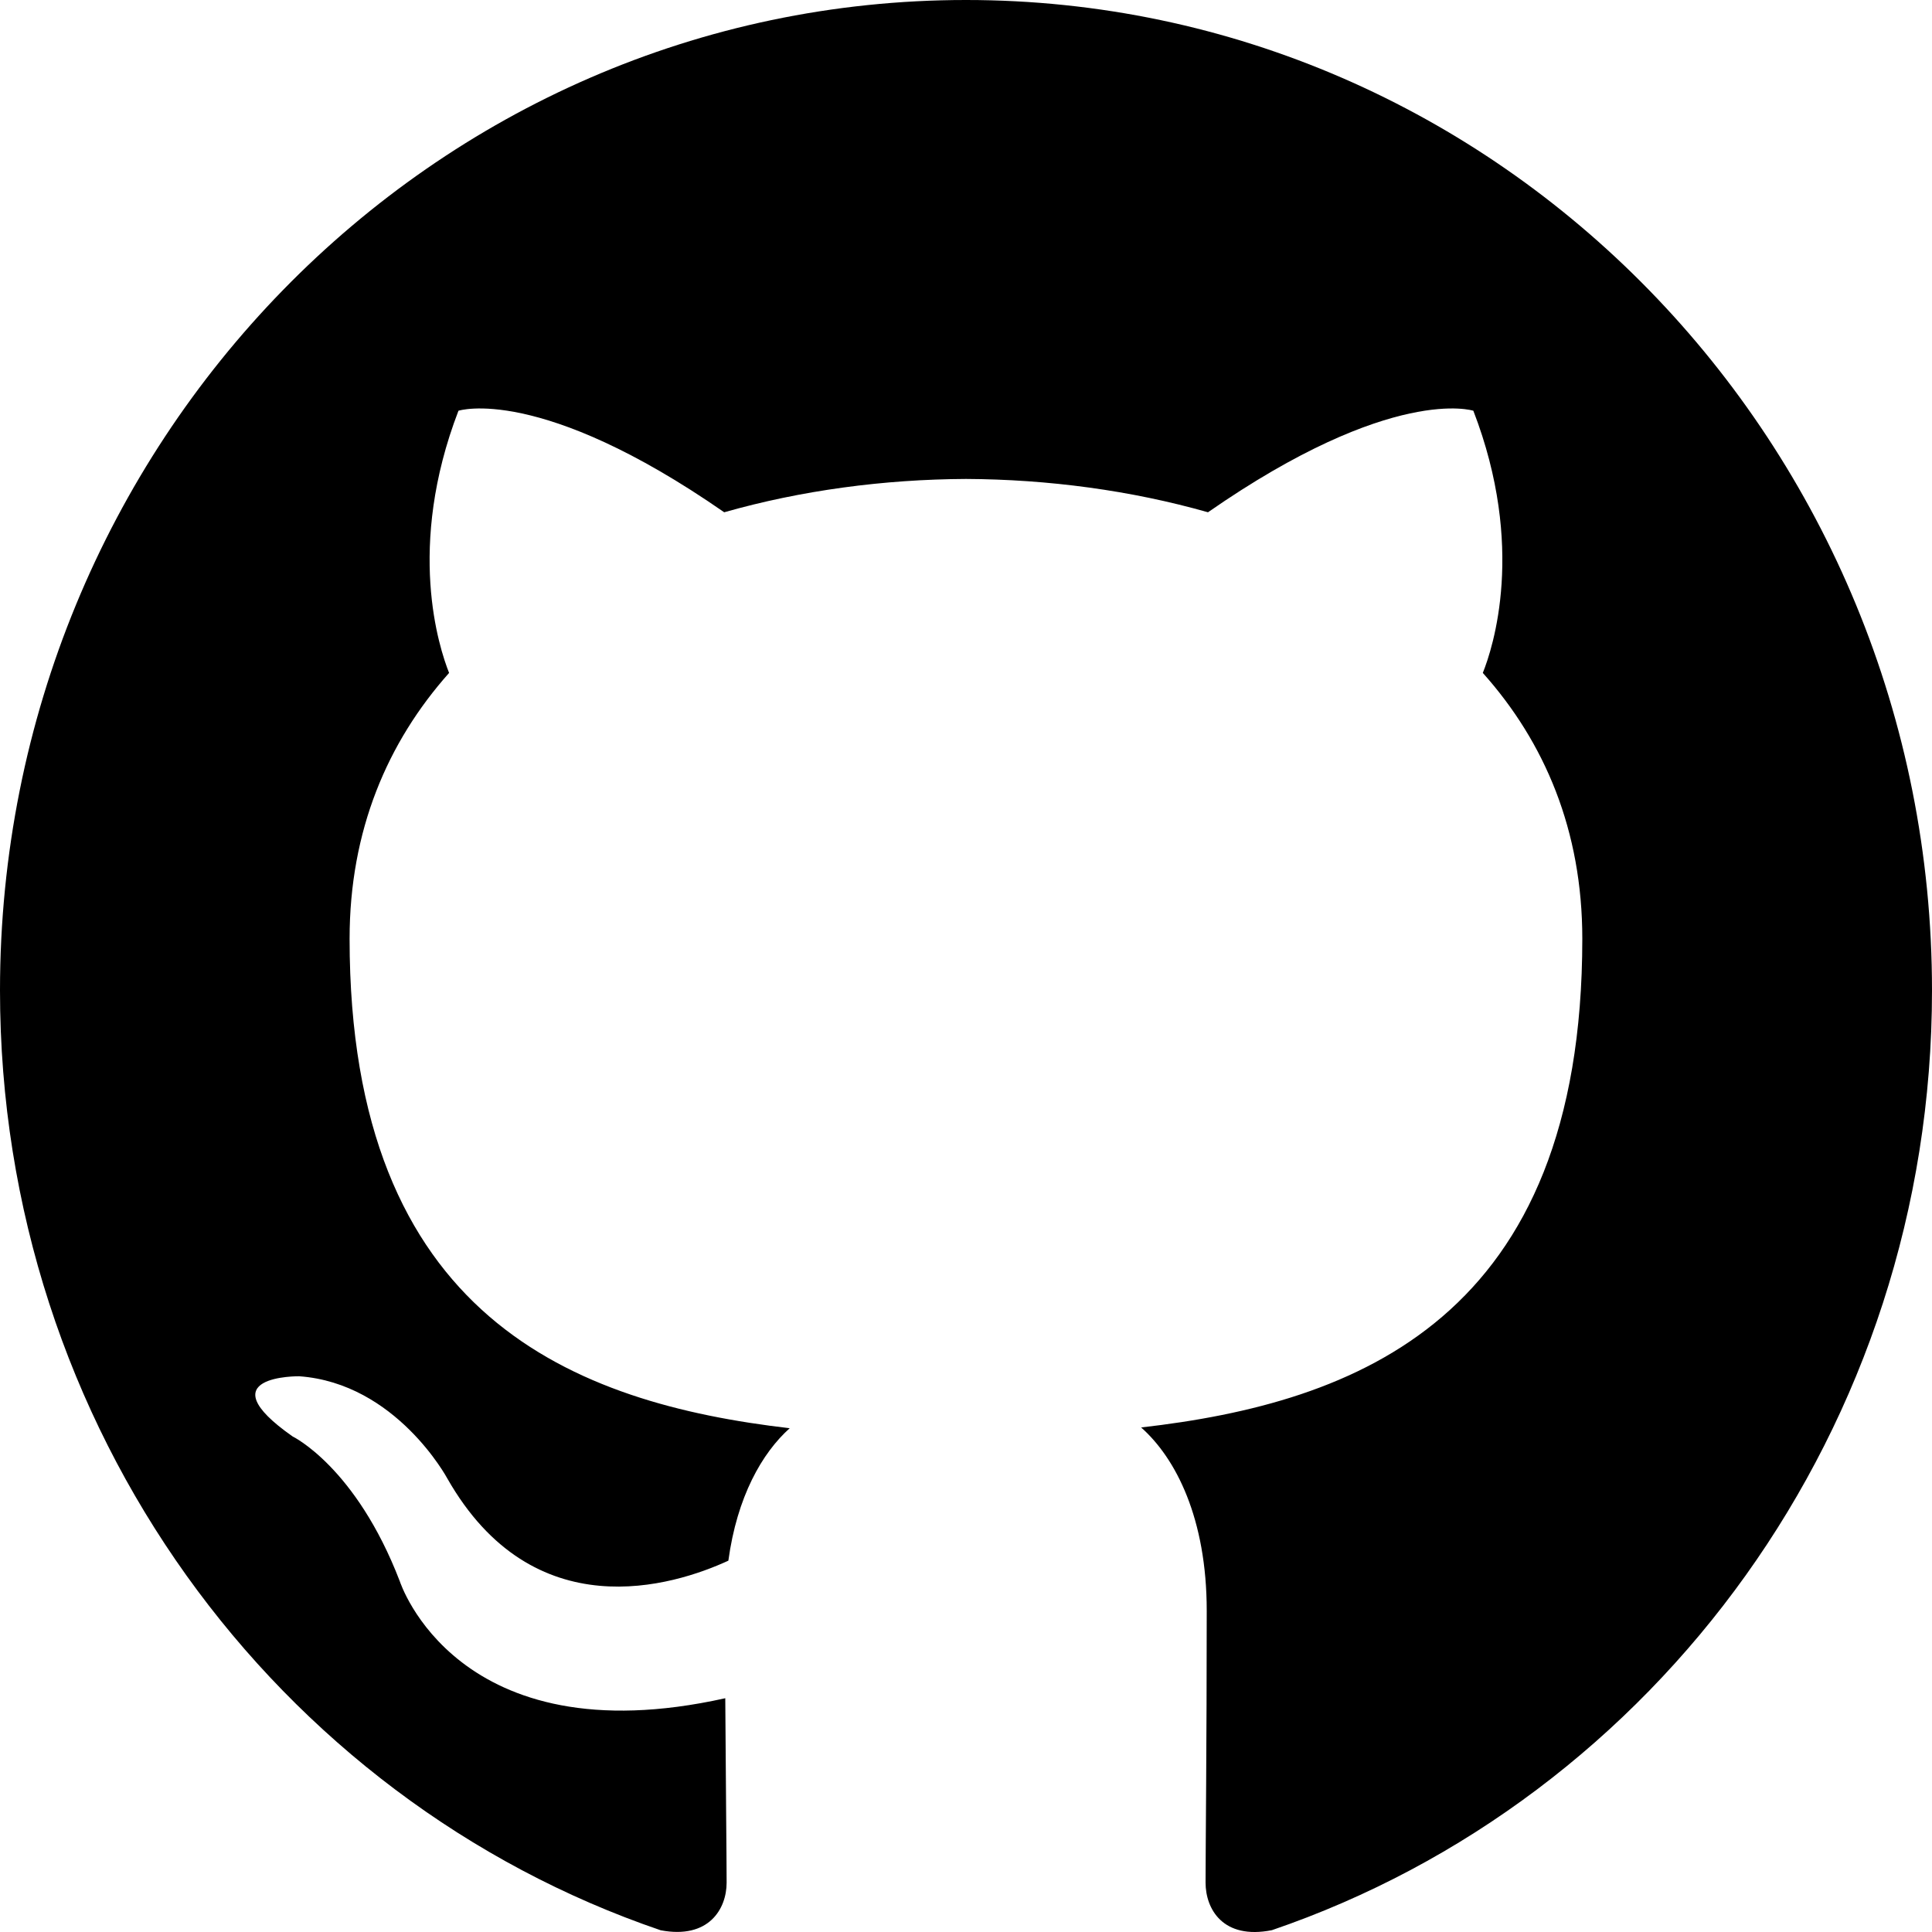
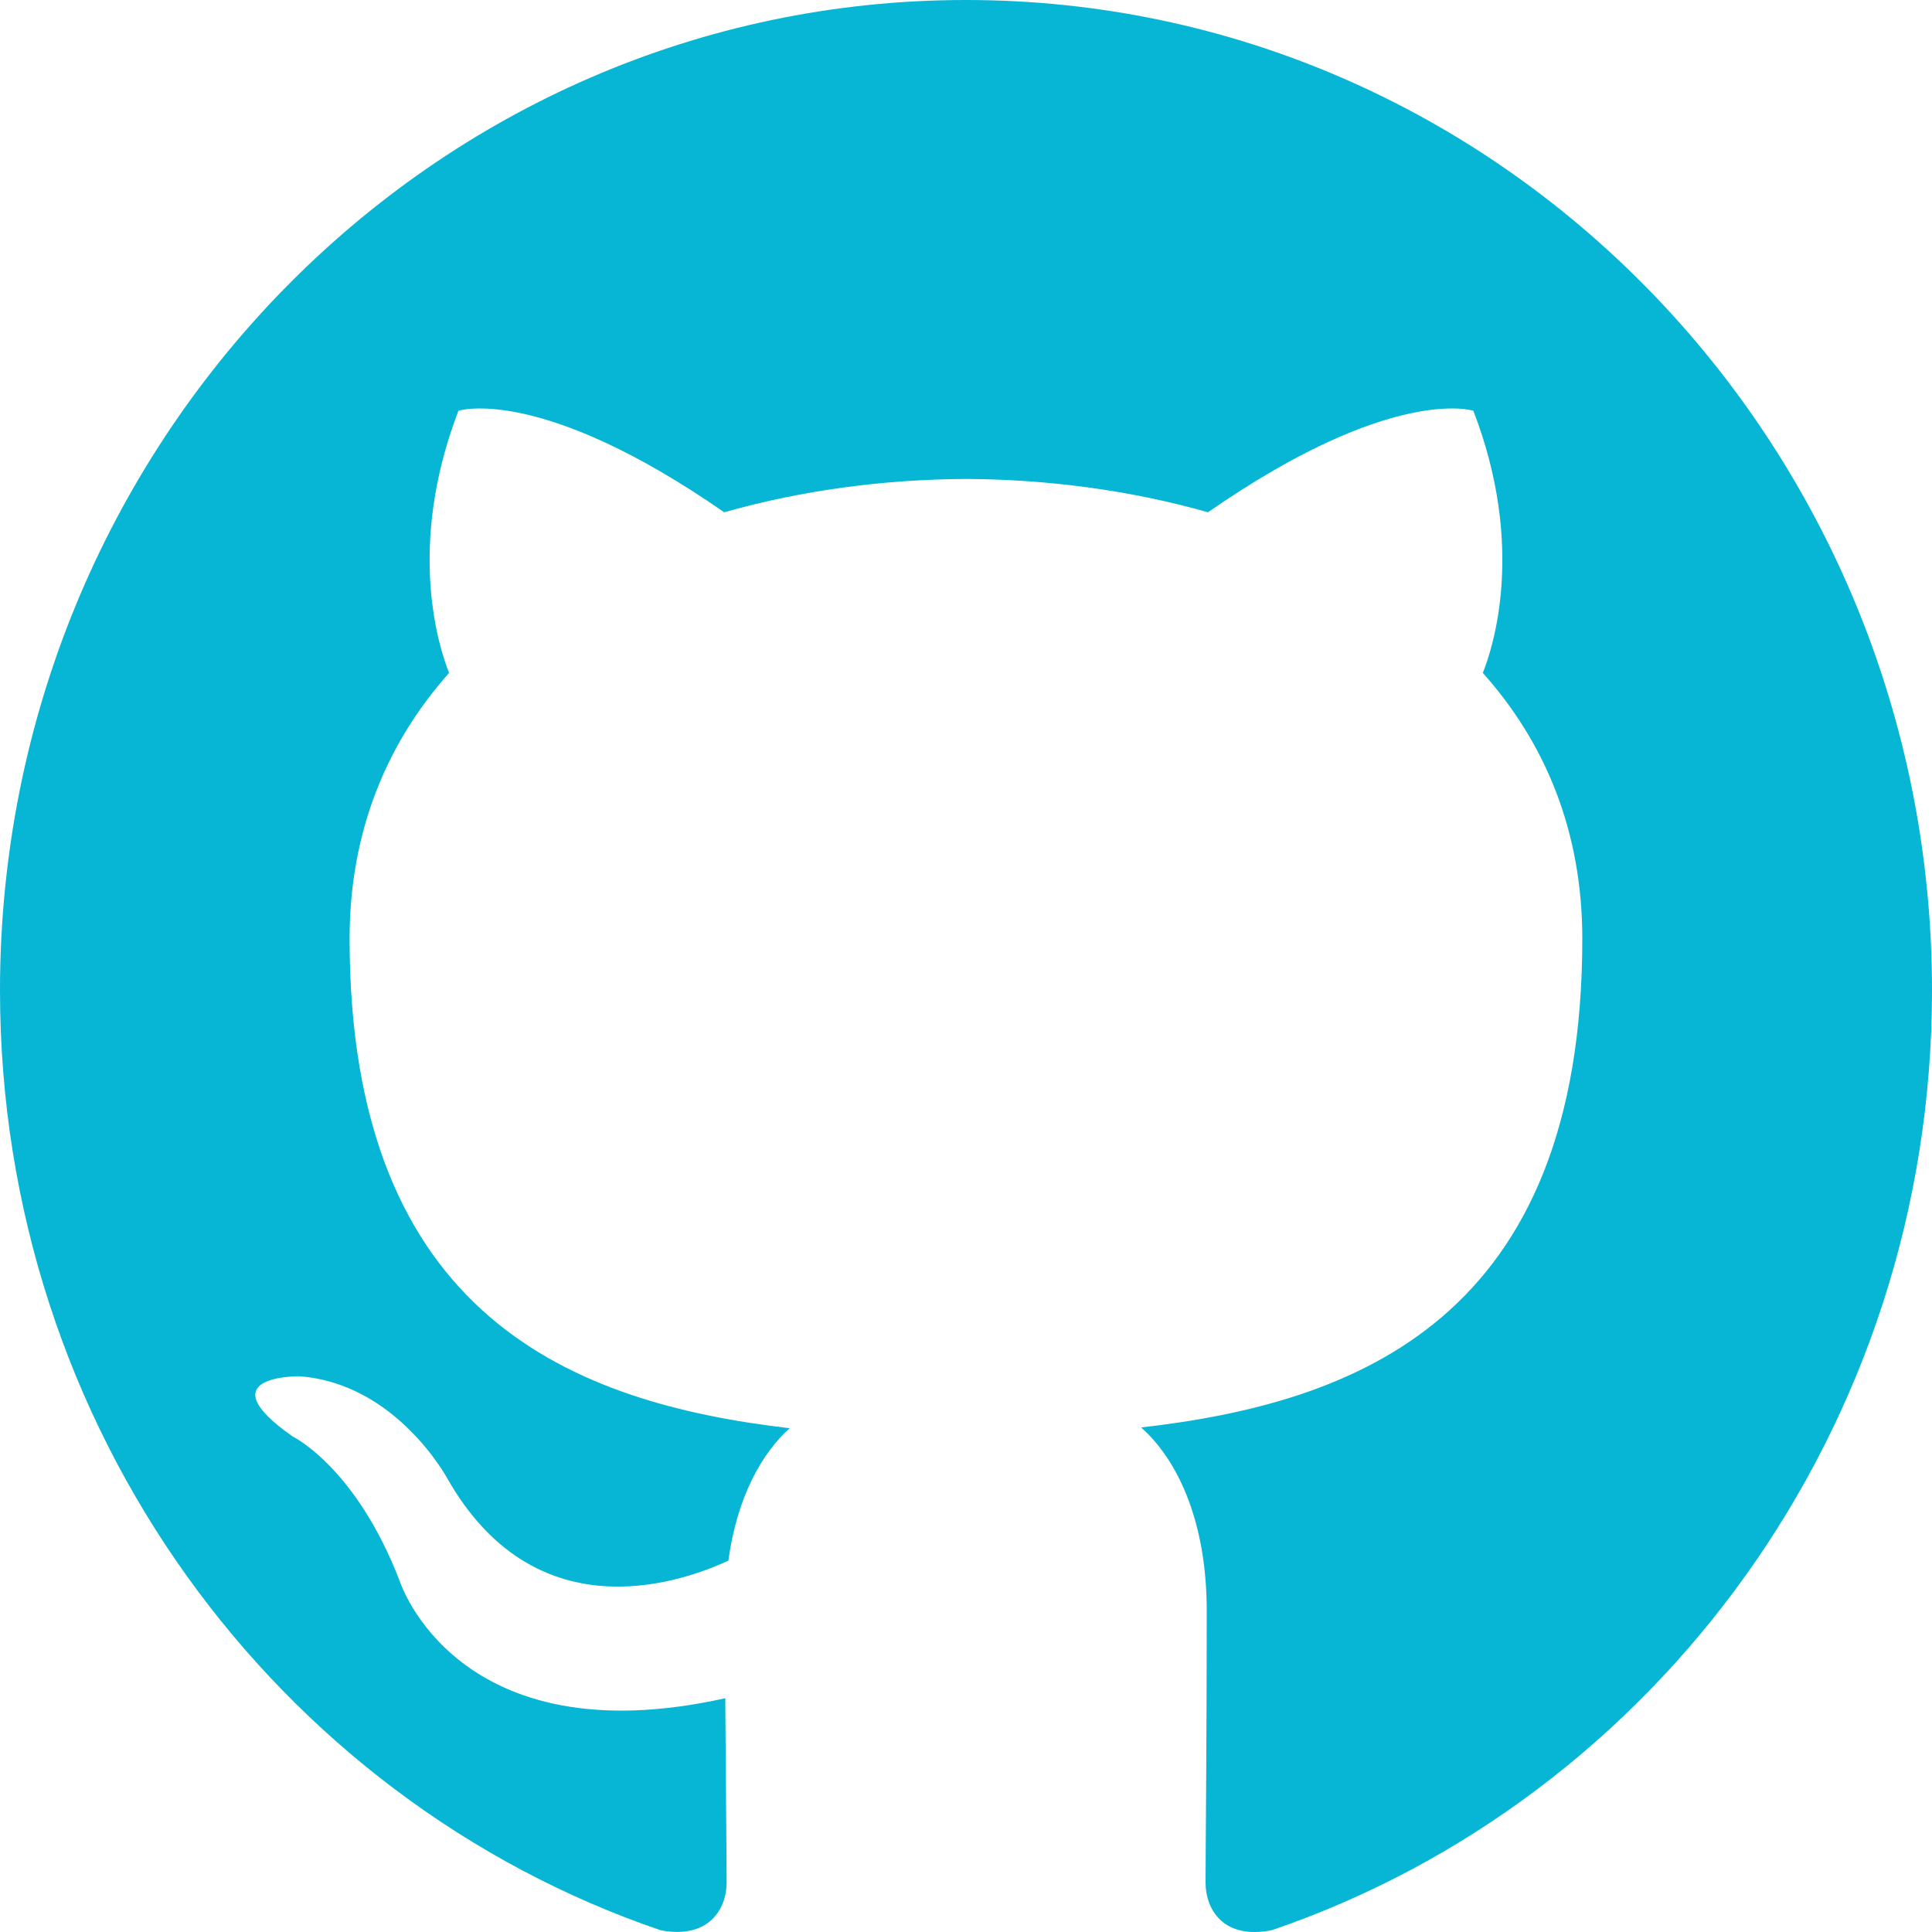
<svg xmlns="http://www.w3.org/2000/svg" width="800px" height="800px" viewBox="0 0 20 20" version="1.1">
  <defs>

</defs>
-   <g id="Page-1" stroke="none" stroke-width="1" fill="currentColor" fill-rule="evenodd">
-     <g id="Dribbble-Light-Preview" transform="translate(-140, -7559)" fill="black">
+   <g id="Page-1" stroke="none" stroke-width="1" fill="none" fill-rule="evenodd">
+     <g id="Dribbble-Light-Preview" transform="translate(-140, -7559)" fill="#06b6d4">
      <g id="icons" transform="translate(56, 160)">
        <path d="M94,7399 C99.523,7399 104,7403.59 104,7409.253 C104,7413.782 101.138,7417.624 97.167,7418.981 C96.66,7419.082 96.48,7418.762 96.48,7418.489 C96.48,7418.151 96.492,7417.047 96.492,7415.675 C96.492,7414.719 96.172,7414.095 95.813,7413.777 C98.04,7413.523 100.38,7412.656 100.38,7408.718 C100.38,7407.598 99.992,7406.684 99.35,7405.966 C99.454,7405.707 99.797,7404.664 99.252,7403.252 C99.252,7403.252 98.414,7402.977 96.505,7404.303 C95.706,7404.076 94.85,7403.962 94,7403.958 C93.15,7403.962 92.295,7404.076 91.497,7404.303 C89.586,7402.977 88.746,7403.252 88.746,7403.252 C88.203,7404.664 88.546,7405.707 88.649,7405.966 C88.01,7406.684 87.619,7407.598 87.619,7408.718 C87.619,7412.646 89.954,7413.526 92.175,7413.785 C91.889,7414.041 91.63,7414.493 91.54,7415.156 C90.97,7415.418 89.522,7415.871 88.63,7414.304 C88.63,7414.304 88.101,7413.319 87.097,7413.247 C87.097,7413.247 86.122,7413.234 87.029,7413.87 C87.029,7413.87 87.684,7414.185 88.139,7415.37 C88.139,7415.37 88.726,7417.2 91.508,7416.58 C91.513,7417.437 91.522,7418.245 91.522,7418.489 C91.522,7418.76 91.338,7419.077 90.839,7418.982 C86.865,7417.627 84,7413.783 84,7409.253 C84,7403.59 88.478,7399 94,7399" id="github-[#142]">

</path>
      </g>
    </g>
  </g>
</svg>
